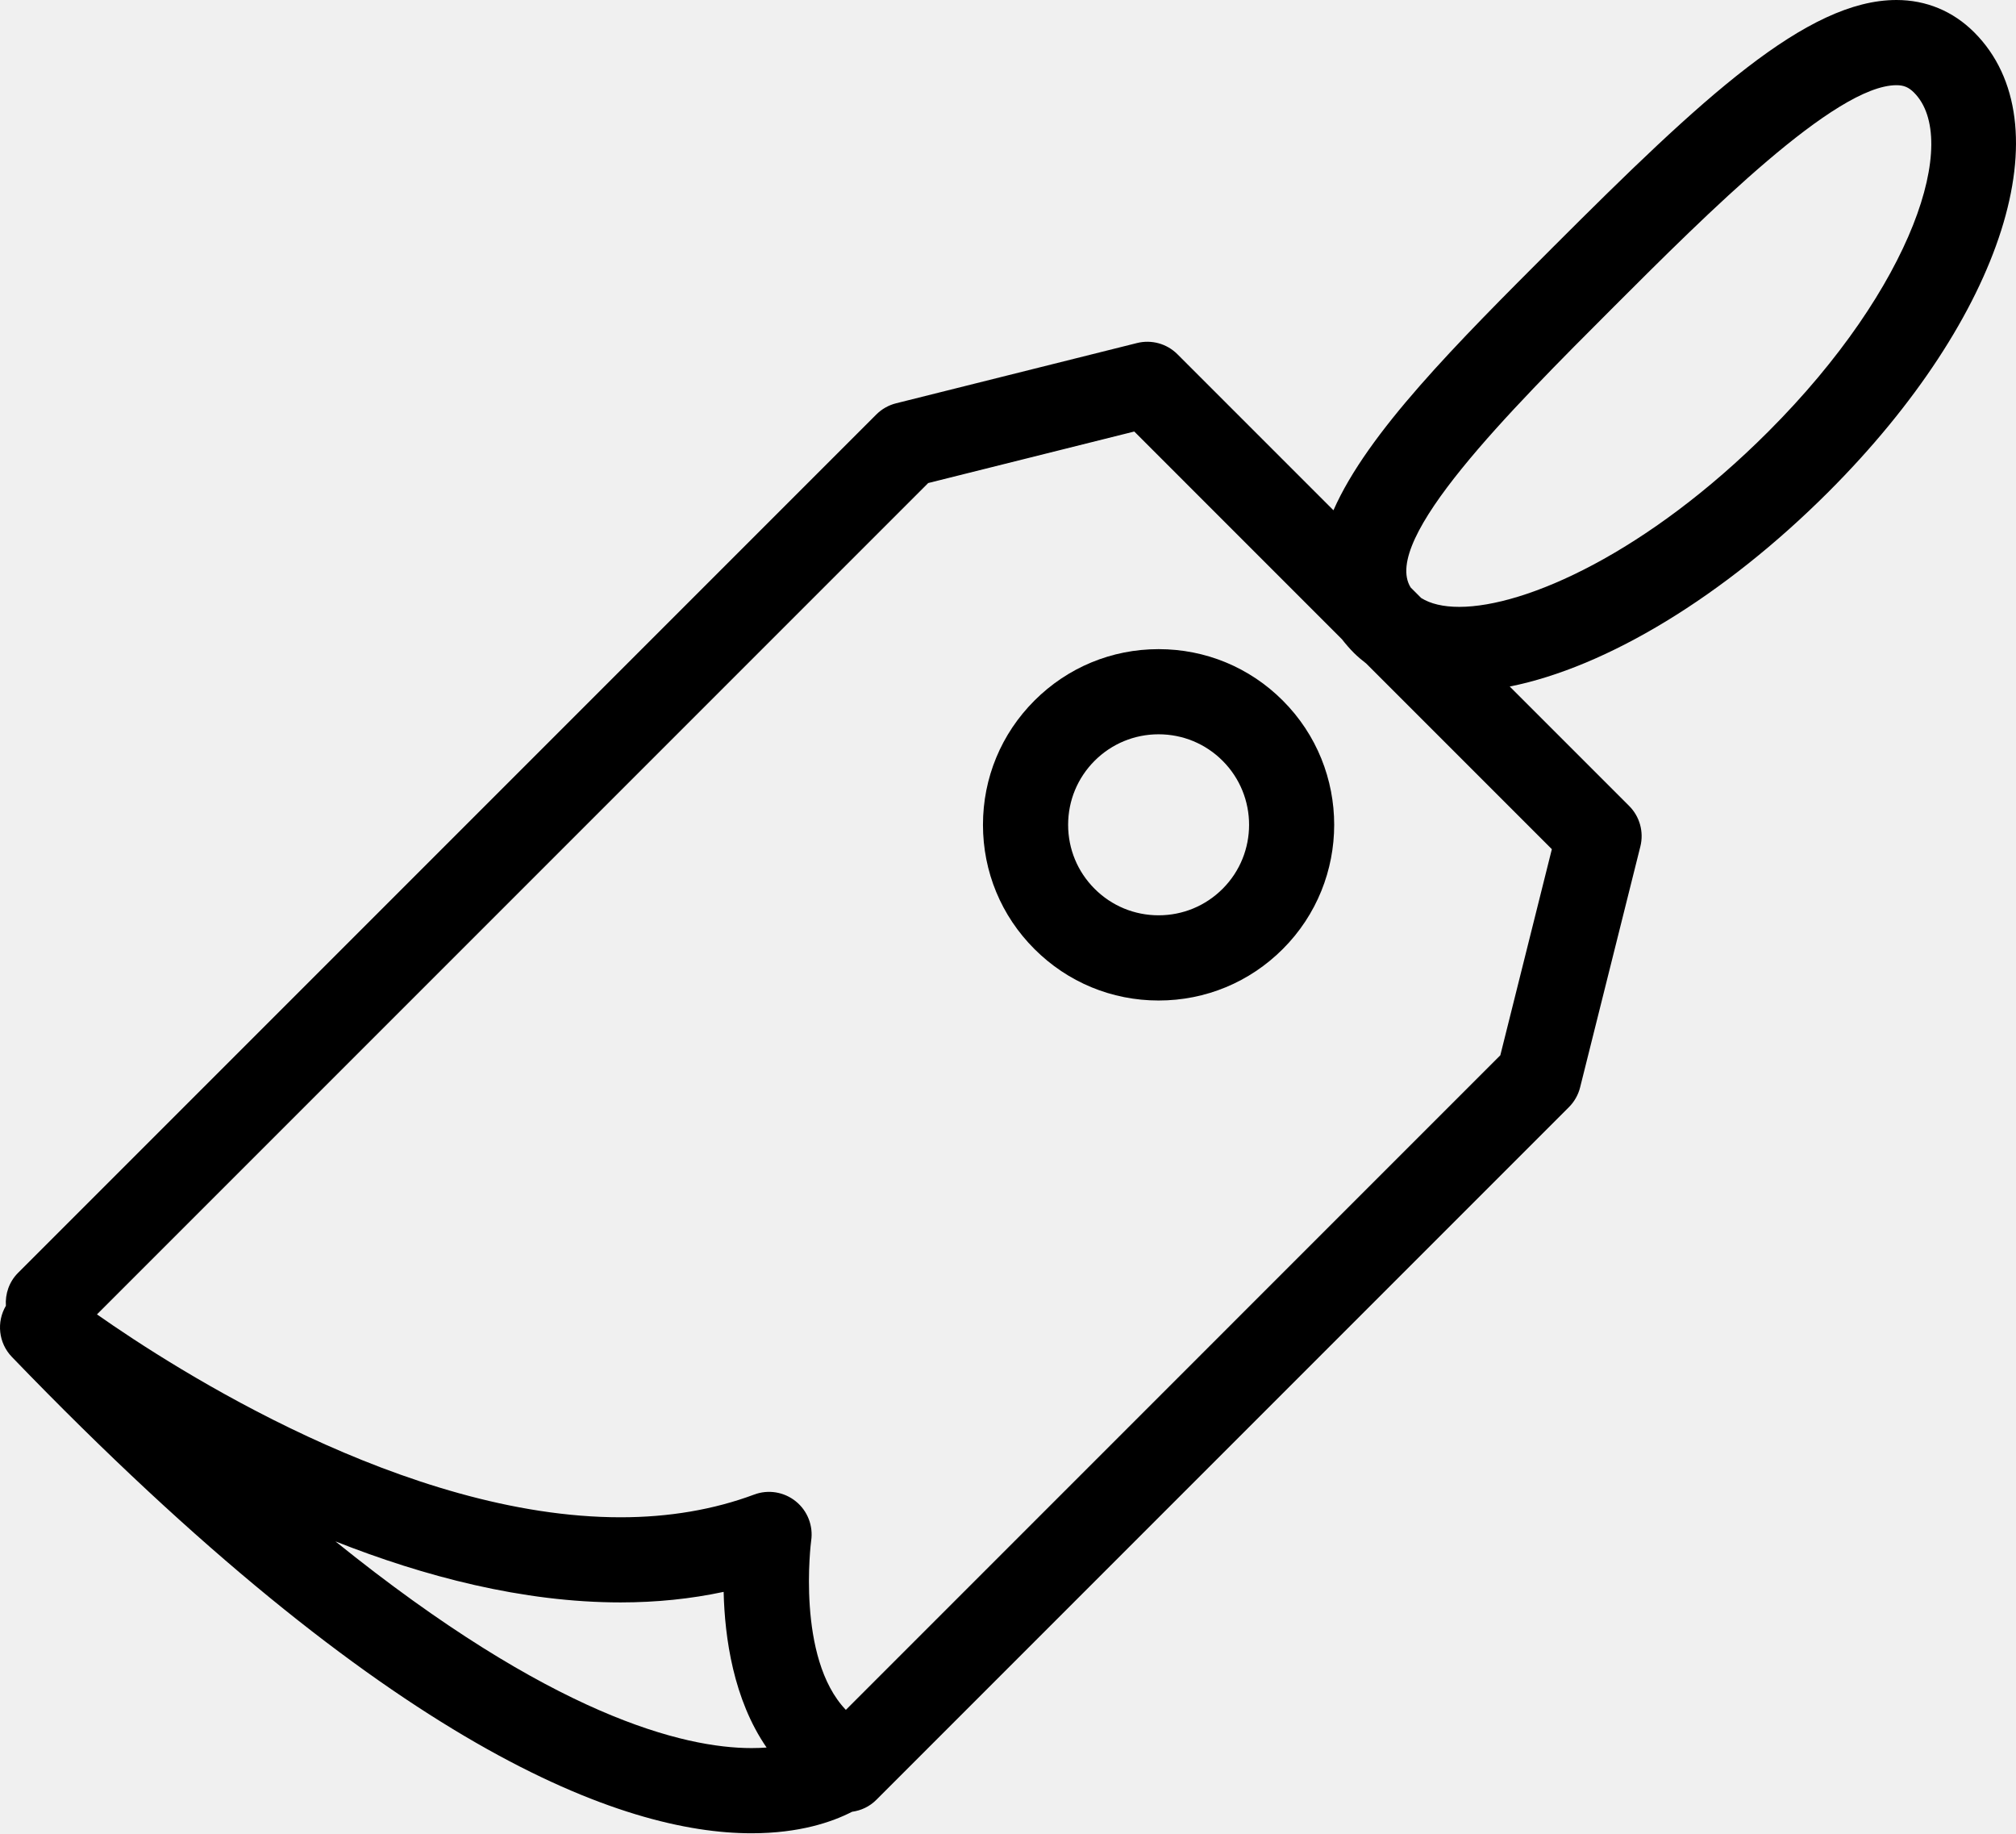
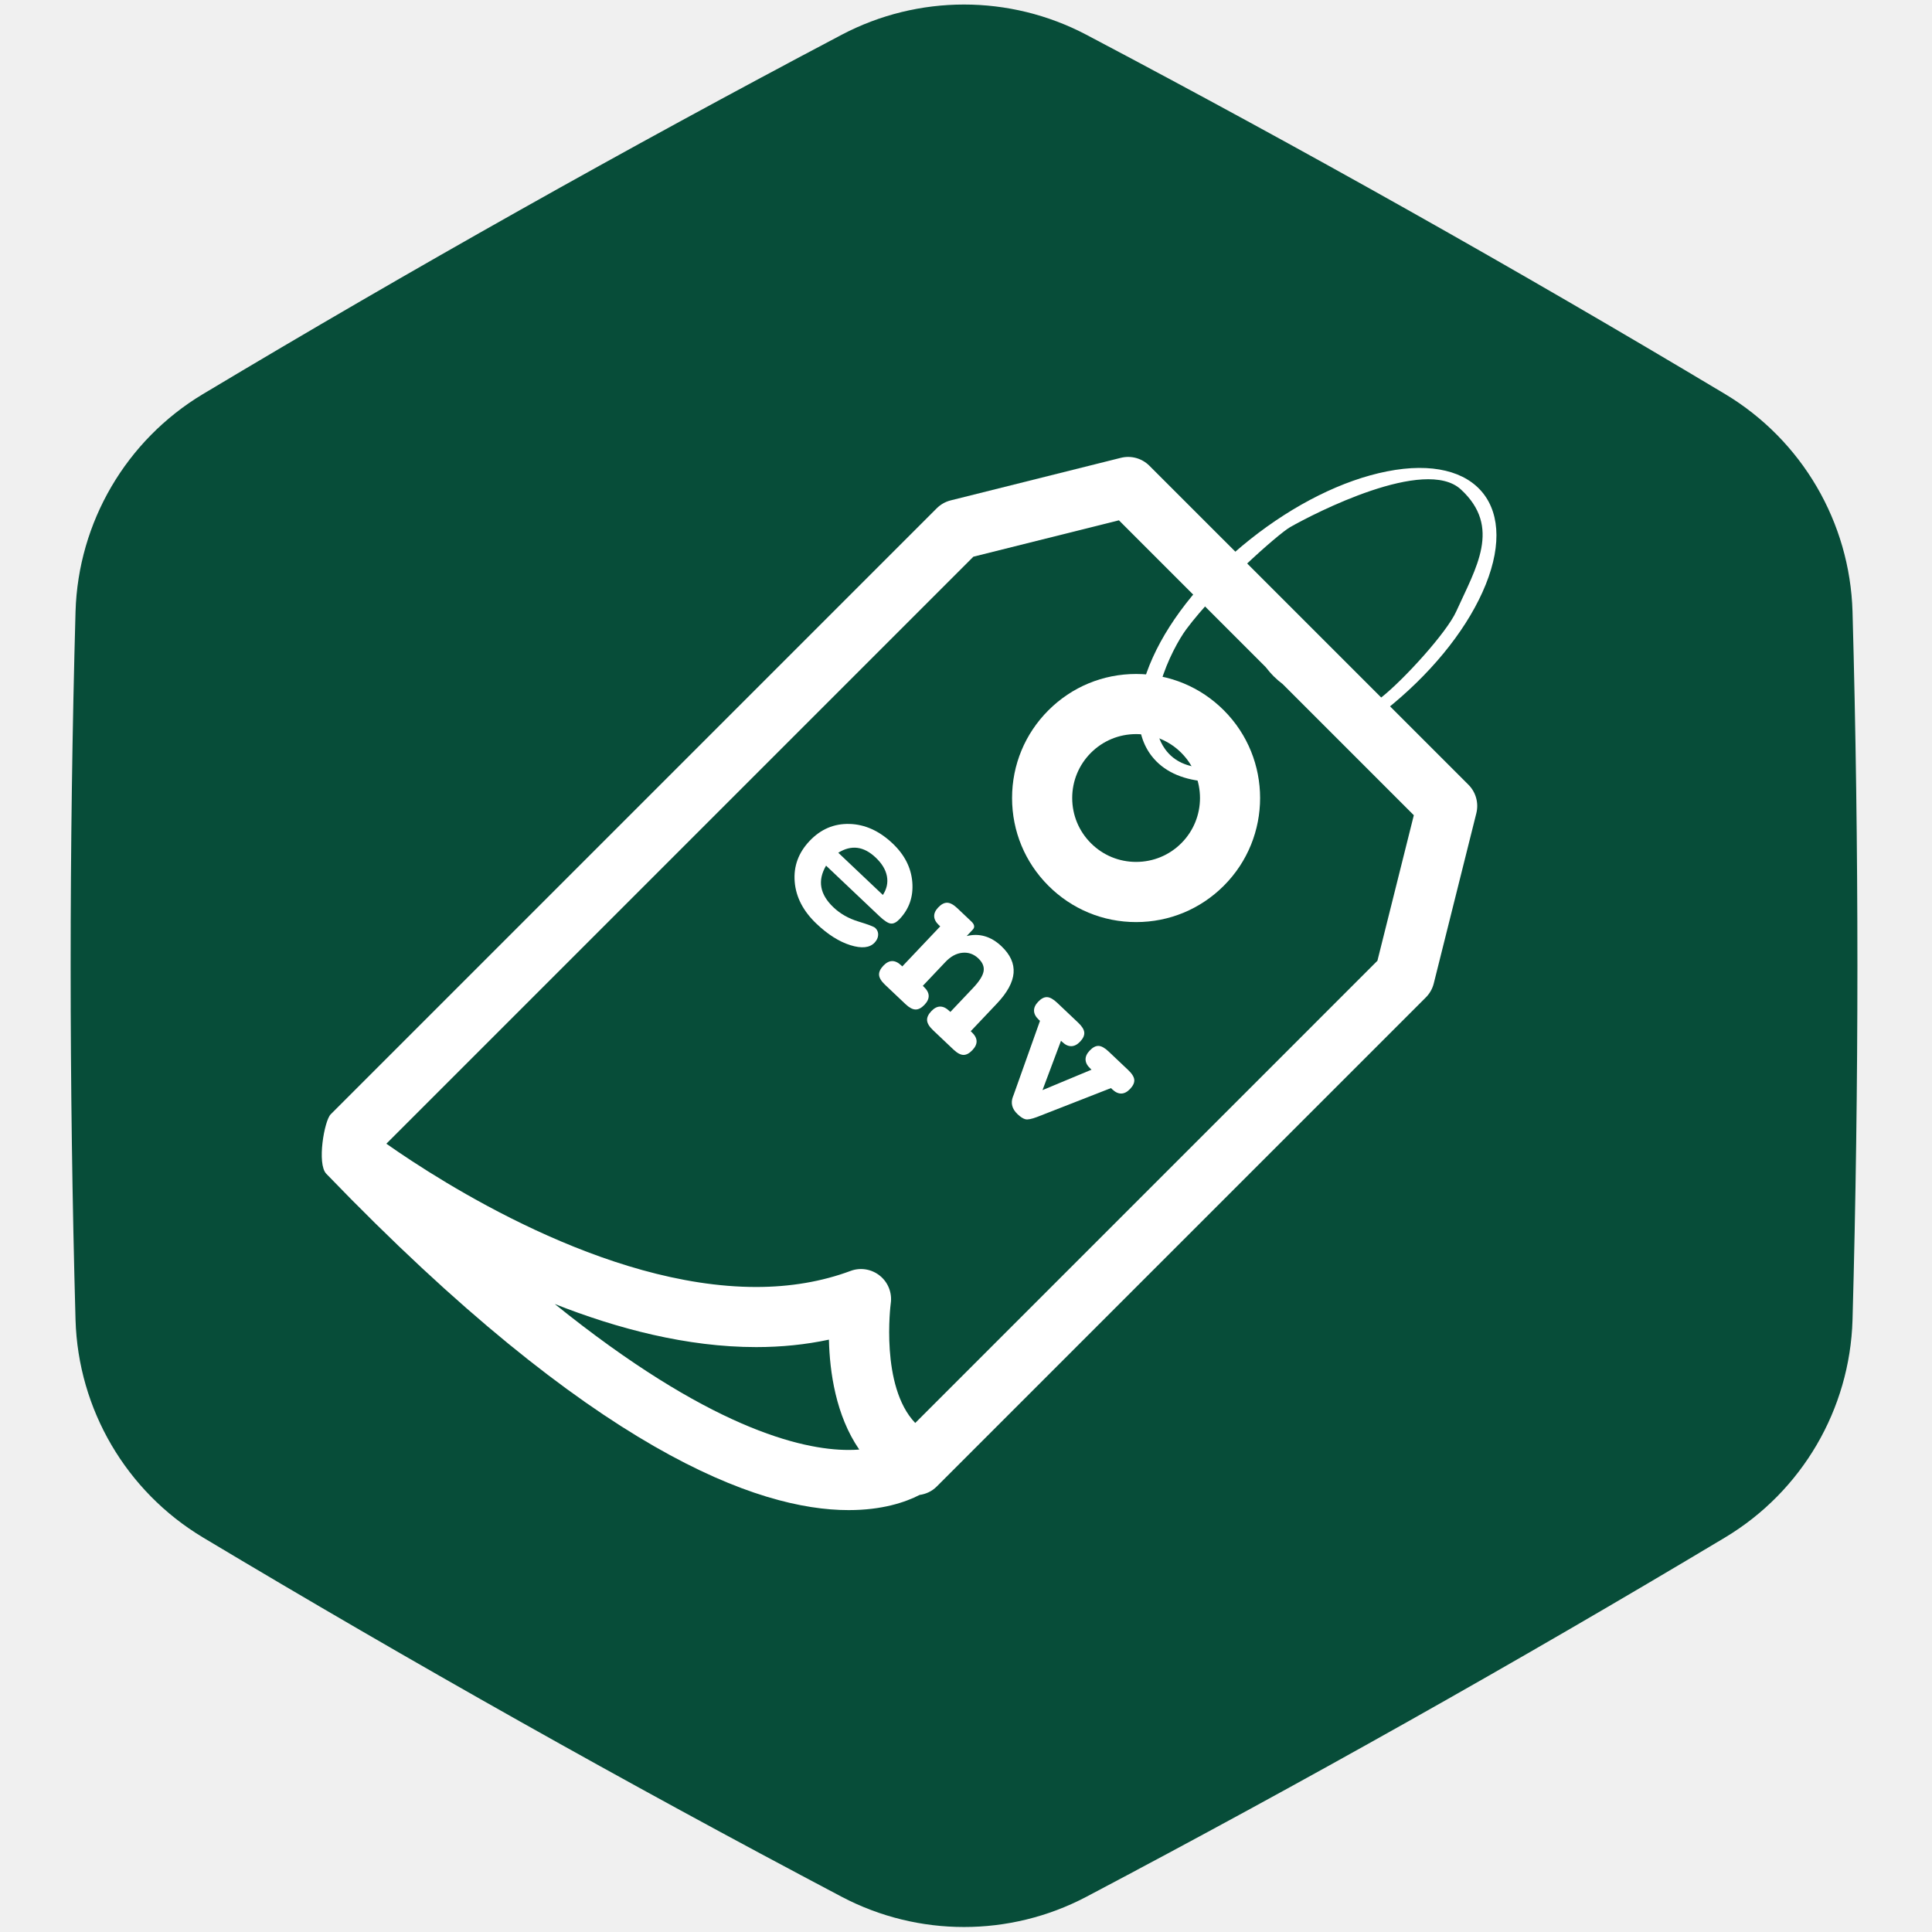
- <svg xmlns="http://www.w3.org/2000/svg" version="1.1" id="Layer_1" x="0px" y="0px" width="573.312px" height="521.277px" viewBox="17.981 61.095 573.312 521.277" enable-background="new 17.981 61.095 573.312 521.277" xml:space="preserve">
-   <g>
-     <path d="M347.469,245.674c-13.354,0-25.881,5.196-35.318,14.633c-9.437,9.437-14.633,21.977-14.633,35.318   c0,13.348,5.196,25.894,14.633,35.318c9.431,9.437,21.971,14.639,35.318,14.639s25.888-5.202,35.319-14.639   c19.479-19.474,19.485-51.163,0-70.643C373.363,250.864,360.816,245.674,347.469,245.674z M365.67,313.821   c-4.859,4.859-11.328,7.534-18.201,7.534c-6.872,0-13.341-2.675-18.2-7.54c-4.859-4.853-7.534-11.322-7.534-18.195   c0-6.873,2.681-13.335,7.534-18.201c4.859-4.853,11.328-7.534,18.2-7.534c6.873,0,13.342,2.681,18.195,7.534   C375.707,287.462,375.707,303.79,365.67,313.821z" />
-     <path d="M579.405,70.281c-6.011-6.01-13.648-9.186-22.105-9.186c-25.502,0-55.209,27.797-97.62,70.215   c-27.491,27.491-52.742,52.742-62.491,74.878l-44.364-44.364c-3.005-3.011-7.368-4.223-11.5-3.188l-68.507,17.13   c-2.13,0.532-4.076,1.634-5.63,3.188L23.127,423.008c-2.57,2.576-3.696,6.01-3.47,9.376c-2.711,4.602-2.129,10.568,1.708,14.547   c107.896,111.947,173.931,135.441,210.326,135.441c13.586,0,22.846-3.164,28.605-6.113c2.521-0.349,4.957-1.444,6.885-3.385   l196.966-196.966c1.549-1.548,2.656-3.495,3.189-5.63l17.136-68.514c1.028-4.125-0.178-8.488-3.188-11.5l-33.966-33.96   c27.552-5.489,60.924-25.63,90.655-55.355C587.832,151.09,605.256,96.138,579.405,70.281z M231.691,558.149   c-19.174,0-56.702-9.07-118.318-58.771c25.166,9.945,53.256,17.351,81.102,17.351c10.171,0,19.976-1.004,29.296-2.999   c0.306,13.005,2.767,30.569,12.216,44.266C234.659,558.095,233.227,558.149,231.691,558.149z M444.643,361.159L258.527,547.286   c-14.144-14.773-9.921-47.748-9.866-48.085c0.63-4.247-1.028-8.507-4.357-11.199c-3.341-2.705-7.858-3.445-11.86-1.934   c-11.463,4.271-24.235,6.456-37.969,6.456c-61.016,0-126.543-41.983-148.918-57.693l236.385-236.385l58.605-14.651l59.069,59.077   c1.017,1.297,2.105,2.583,3.36,3.843c1.102,1.096,2.283,2.087,3.513,3.029l52.81,52.81L444.643,361.159z M432.978,233.655   c-4.571,0-8.183-0.863-10.838-2.521l-2.987-2.986c-8.488-13.507,28.006-50.074,57.65-79.713   c26.641-26.64,63.122-63.115,80.497-63.115c2.08,0,3.476,0.587,4.981,2.093c13.274,13.274-0.208,55.19-41.438,96.415   C486.424,218.245,451.919,233.655,432.978,233.655z" />
+ <svg xmlns="http://www.w3.org/2000/svg" width="100%" height="100%" viewBox="0 0 250 250" version="1.1" xml:space="preserve" style="fill-rule:evenodd;clip-rule:evenodd;stroke-linejoin:round;stroke-miterlimit:2;">
+   <path d="M108.934,4.487c9.899,-5.201 21.723,-5.201 31.622,-0c27.924,14.73 55.634,30.318 82.693,46.518c9.921,5.964 16.126,16.565 16.467,28.136c0.843,30.474 0.843,61.183 -0,91.657c-0.341,11.571 -6.546,22.173 -16.467,28.136c-27.059,16.2 -54.769,31.789 -82.693,46.519c-9.899,5.2 -21.723,5.2 -31.622,-0c-27.924,-14.73 -55.634,-30.319 -82.693,-46.519c-9.921,-5.963 -16.126,-16.565 -16.467,-28.136c-0.843,-30.474 -0.843,-61.183 0,-91.657c0.341,-11.57 6.546,-22.172 16.468,-28.136c27.058,-16.2 54.768,-31.788 82.692,-46.518Z" style="fill:#074d39;" />
+   <g id="Tag">
+     <path id="hole" d="M147.012,87.212c-4.291,0 -8.316,1.67 -11.349,4.702c-3.032,3.033 -4.702,7.062 -4.702,11.349c-0,4.29 1.67,8.321 4.702,11.35c3.031,3.032 7.06,4.704 11.349,4.704c4.289,-0 8.319,-1.672 11.35,-4.704c6.259,-6.258 6.261,-16.441 -0,-22.701c-3.029,-3.032 -7.061,-4.7 -11.35,-4.7Zm5.849,21.899c-1.561,1.561 -3.64,2.42 -5.849,2.42c-2.208,0 -4.287,-0.859 -5.848,-2.422c-1.562,-1.56 -2.421,-3.639 -2.421,-5.847c-0,-2.209 0.861,-4.285 2.421,-5.849c1.561,-1.559 3.64,-2.421 5.848,-2.421c2.209,0 4.288,0.862 5.847,2.421c3.227,3.227 3.227,8.474 0.002,11.698Z" style="fill:#fff;fill-rule:nonzero;" />
+     <path id="tag" d="M190.013,101.541l-41.28,-41.273c-0.965,-0.968 -2.367,-1.357 -3.695,-1.025l-22.014,5.505c-0.685,0.171 -1.31,0.525 -1.809,1.024l-78.427,78.425c-0.826,0.828 -1.8,6.409 -0.567,7.687c34.672,35.973 55.892,43.523 67.587,43.523c4.366,0 7.341,-1.017 9.192,-1.964c0.81,-0.112 1.593,-0.464 2.212,-1.088l63.294,-63.293c0.497,-0.498 0.853,-1.123 1.024,-1.81l5.507,-22.016c0.33,-1.325 -0.057,-2.727 -1.024,-3.695Zm-80.205,86.082c-6.161,0 -18.221,-2.914 -38.021,-18.885c8.087,3.195 17.114,5.575 26.062,5.575c3.268,0 6.419,-0.322 9.414,-0.963c0.098,4.179 0.889,9.823 3.925,14.224c-0.426,0.032 -0.886,0.049 -1.38,0.049Zm68.43,-63.301l-59.807,59.81c-4.545,-4.747 -3.188,-15.343 -3.17,-15.451c0.203,-1.365 -0.33,-2.734 -1.4,-3.599c-1.074,-0.869 -2.525,-1.107 -3.811,-0.621c-3.684,1.372 -7.788,2.074 -12.201,2.074c-19.607,0 -40.664,-13.491 -47.854,-18.539l75.961,-75.96l18.832,-4.708l18.981,18.984c0.327,0.416 0.677,0.83 1.08,1.235c0.354,0.352 0.734,0.67 1.129,0.973l16.97,16.97l-4.71,18.832Z" style="fill:#fff;fill-rule:nonzero;" />
+     <path id="label" d="M106.892,112.013c-0.565,0.968 -0.768,1.9 -0.608,2.796c0.16,0.896 0.683,1.763 1.568,2.601c0.884,0.838 1.963,1.45 3.236,1.837c1.272,0.386 1.997,0.663 2.176,0.832c0.264,0.25 0.387,0.553 0.369,0.908c-0.019,0.355 -0.173,0.686 -0.464,0.993c-0.635,0.671 -1.678,0.779 -3.13,0.325c-1.452,-0.454 -2.909,-1.374 -4.372,-2.76c-1.727,-1.636 -2.671,-3.451 -2.833,-5.445c-0.162,-1.995 0.48,-3.756 1.927,-5.283c1.439,-1.52 3.159,-2.253 5.16,-2.2c2,0.054 3.864,0.898 5.591,2.534c1.541,1.46 2.388,3.125 2.539,4.994c0.152,1.87 -0.397,3.465 -1.648,4.785c-0.399,0.421 -0.774,0.614 -1.126,0.578c-0.352,-0.035 -0.846,-0.354 -1.481,-0.955l-6.904,-6.54Zm7.351,3.795c0.507,-0.779 0.682,-1.588 0.523,-2.429c-0.158,-0.84 -0.641,-1.642 -1.447,-2.406c-0.778,-0.737 -1.568,-1.157 -2.37,-1.26c-0.803,-0.104 -1.628,0.106 -2.476,0.63l5.77,5.465Z" style="fill:#fff;fill-rule:nonzero;" />
+     <path d="M125.61,133.438l0.139,0.132c0.399,0.378 0.606,0.76 0.62,1.146c0.014,0.385 -0.165,0.774 -0.537,1.167c-0.398,0.421 -0.787,0.628 -1.166,0.621c-0.38,-0.007 -0.812,-0.241 -1.297,-0.7l-2.633,-2.495c-0.478,-0.452 -0.735,-0.871 -0.77,-1.256c-0.034,-0.385 0.148,-0.788 0.546,-1.209c0.372,-0.393 0.753,-0.591 1.142,-0.594c0.389,-0.004 0.787,0.187 1.194,0.572l0.128,0.122l2.93,-3.094c0.812,-0.856 1.268,-1.578 1.371,-2.165c0.102,-0.586 -0.125,-1.144 -0.682,-1.671c-0.592,-0.561 -1.28,-0.803 -2.064,-0.726c-0.783,0.077 -1.513,0.472 -2.189,1.186l-2.93,3.093l0.128,0.122c0.407,0.385 0.617,0.771 0.631,1.156c0.014,0.386 -0.165,0.775 -0.536,1.167c-0.399,0.421 -0.79,0.627 -1.173,0.616c-0.382,-0.01 -0.813,-0.242 -1.291,-0.695l-2.655,-2.514c-0.478,-0.453 -0.732,-0.87 -0.764,-1.252c-0.031,-0.381 0.153,-0.783 0.552,-1.204c0.371,-0.392 0.75,-0.592 1.136,-0.599c0.386,-0.007 0.782,0.182 1.189,0.567l0.128,0.122l4.907,-5.181l-0.182,-0.172c-0.385,-0.365 -0.585,-0.741 -0.599,-1.126c-0.014,-0.386 0.158,-0.767 0.517,-1.146c0.399,-0.421 0.789,-0.626 1.172,-0.615c0.383,0.01 0.82,0.248 1.313,0.715l1.819,1.723c0.2,0.19 0.315,0.373 0.344,0.549c0.029,0.177 -0.027,0.34 -0.169,0.49l-0.791,0.835c0.815,-0.203 1.601,-0.193 2.358,0.029c0.757,0.223 1.47,0.652 2.141,1.288c1.142,1.081 1.665,2.233 1.57,3.456c-0.096,1.223 -0.816,2.544 -2.161,3.965l-3.386,3.575Z" style="fill:#fff;fill-rule:nonzero;" />
+     <path d="M137.293,134.675l-2.393,6.385l6.343,-2.644l-0.172,-0.162c-0.385,-0.365 -0.585,-0.744 -0.599,-1.136c-0.014,-0.393 0.162,-0.782 0.527,-1.167c0.398,-0.421 0.784,-0.625 1.156,-0.61c0.373,0.014 0.809,0.257 1.308,0.731l2.516,2.382c0.499,0.473 0.765,0.897 0.796,1.272c0.031,0.374 -0.15,0.769 -0.542,1.183c-0.365,0.385 -0.742,0.583 -1.131,0.594c-0.389,0.01 -0.776,-0.167 -1.162,-0.532l-0.182,-0.172l-9.577,3.743c-0.695,0.262 -1.189,0.359 -1.483,0.29c-0.294,-0.068 -0.637,-0.288 -1.03,-0.66c-0.713,-0.676 -0.911,-1.432 -0.593,-2.268c0.039,-0.098 0.068,-0.172 0.088,-0.221l3.411,-9.584l-0.171,-0.162c-0.386,-0.365 -0.586,-0.743 -0.6,-1.136c-0.014,-0.392 0.162,-0.781 0.527,-1.167c0.398,-0.421 0.786,-0.622 1.162,-0.605c0.376,0.018 0.81,0.26 1.302,0.726l2.719,2.575c0.493,0.467 0.756,0.889 0.791,1.267c0.034,0.378 -0.144,0.774 -0.536,1.188c-0.365,0.385 -0.744,0.581 -1.137,0.589c-0.393,0.007 -0.778,-0.169 -1.156,-0.527l-0.182,-0.172Z" style="fill:#fff;fill-rule:nonzero;" />
+     <path id="string" d="M155.755,101.1c-2.92,-0.269 -5.217,-1.357 -6.686,-3.217c-2.333,-2.953 -2.297,-7.501 0.101,-12.807c2.398,-5.306 6.864,-10.727 12.593,-15.279c5.726,-4.549 12.016,-7.677 17.71,-8.801c11.766,-2.329 17.305,4.688 12.354,15.64c-2.395,5.304 -6.866,10.73 -12.591,15.28c-0.889,0.706 -1.791,1.378 -2.703,2.013l-4.052,0.18c2.6,-1.407 5.018,-2.873 6.263,-3.862c2.949,-2.343 8.456,-8.393 9.691,-11.126c2.551,-5.642 5.905,-10.917 0.594,-15.796c-4.637,-4.261 -18.905,3.067 -22.097,4.893c-1.55,0.887 -9.477,7.9 -13.418,13.197c-1.873,2.518 -6.09,10.874 -2.753,15.52c1.207,1.681 3.007,2.305 4.917,2.412l0.077,1.753Z" style="fill:#fff;fill-rule:nonzero;" />
  </g>
</svg>
